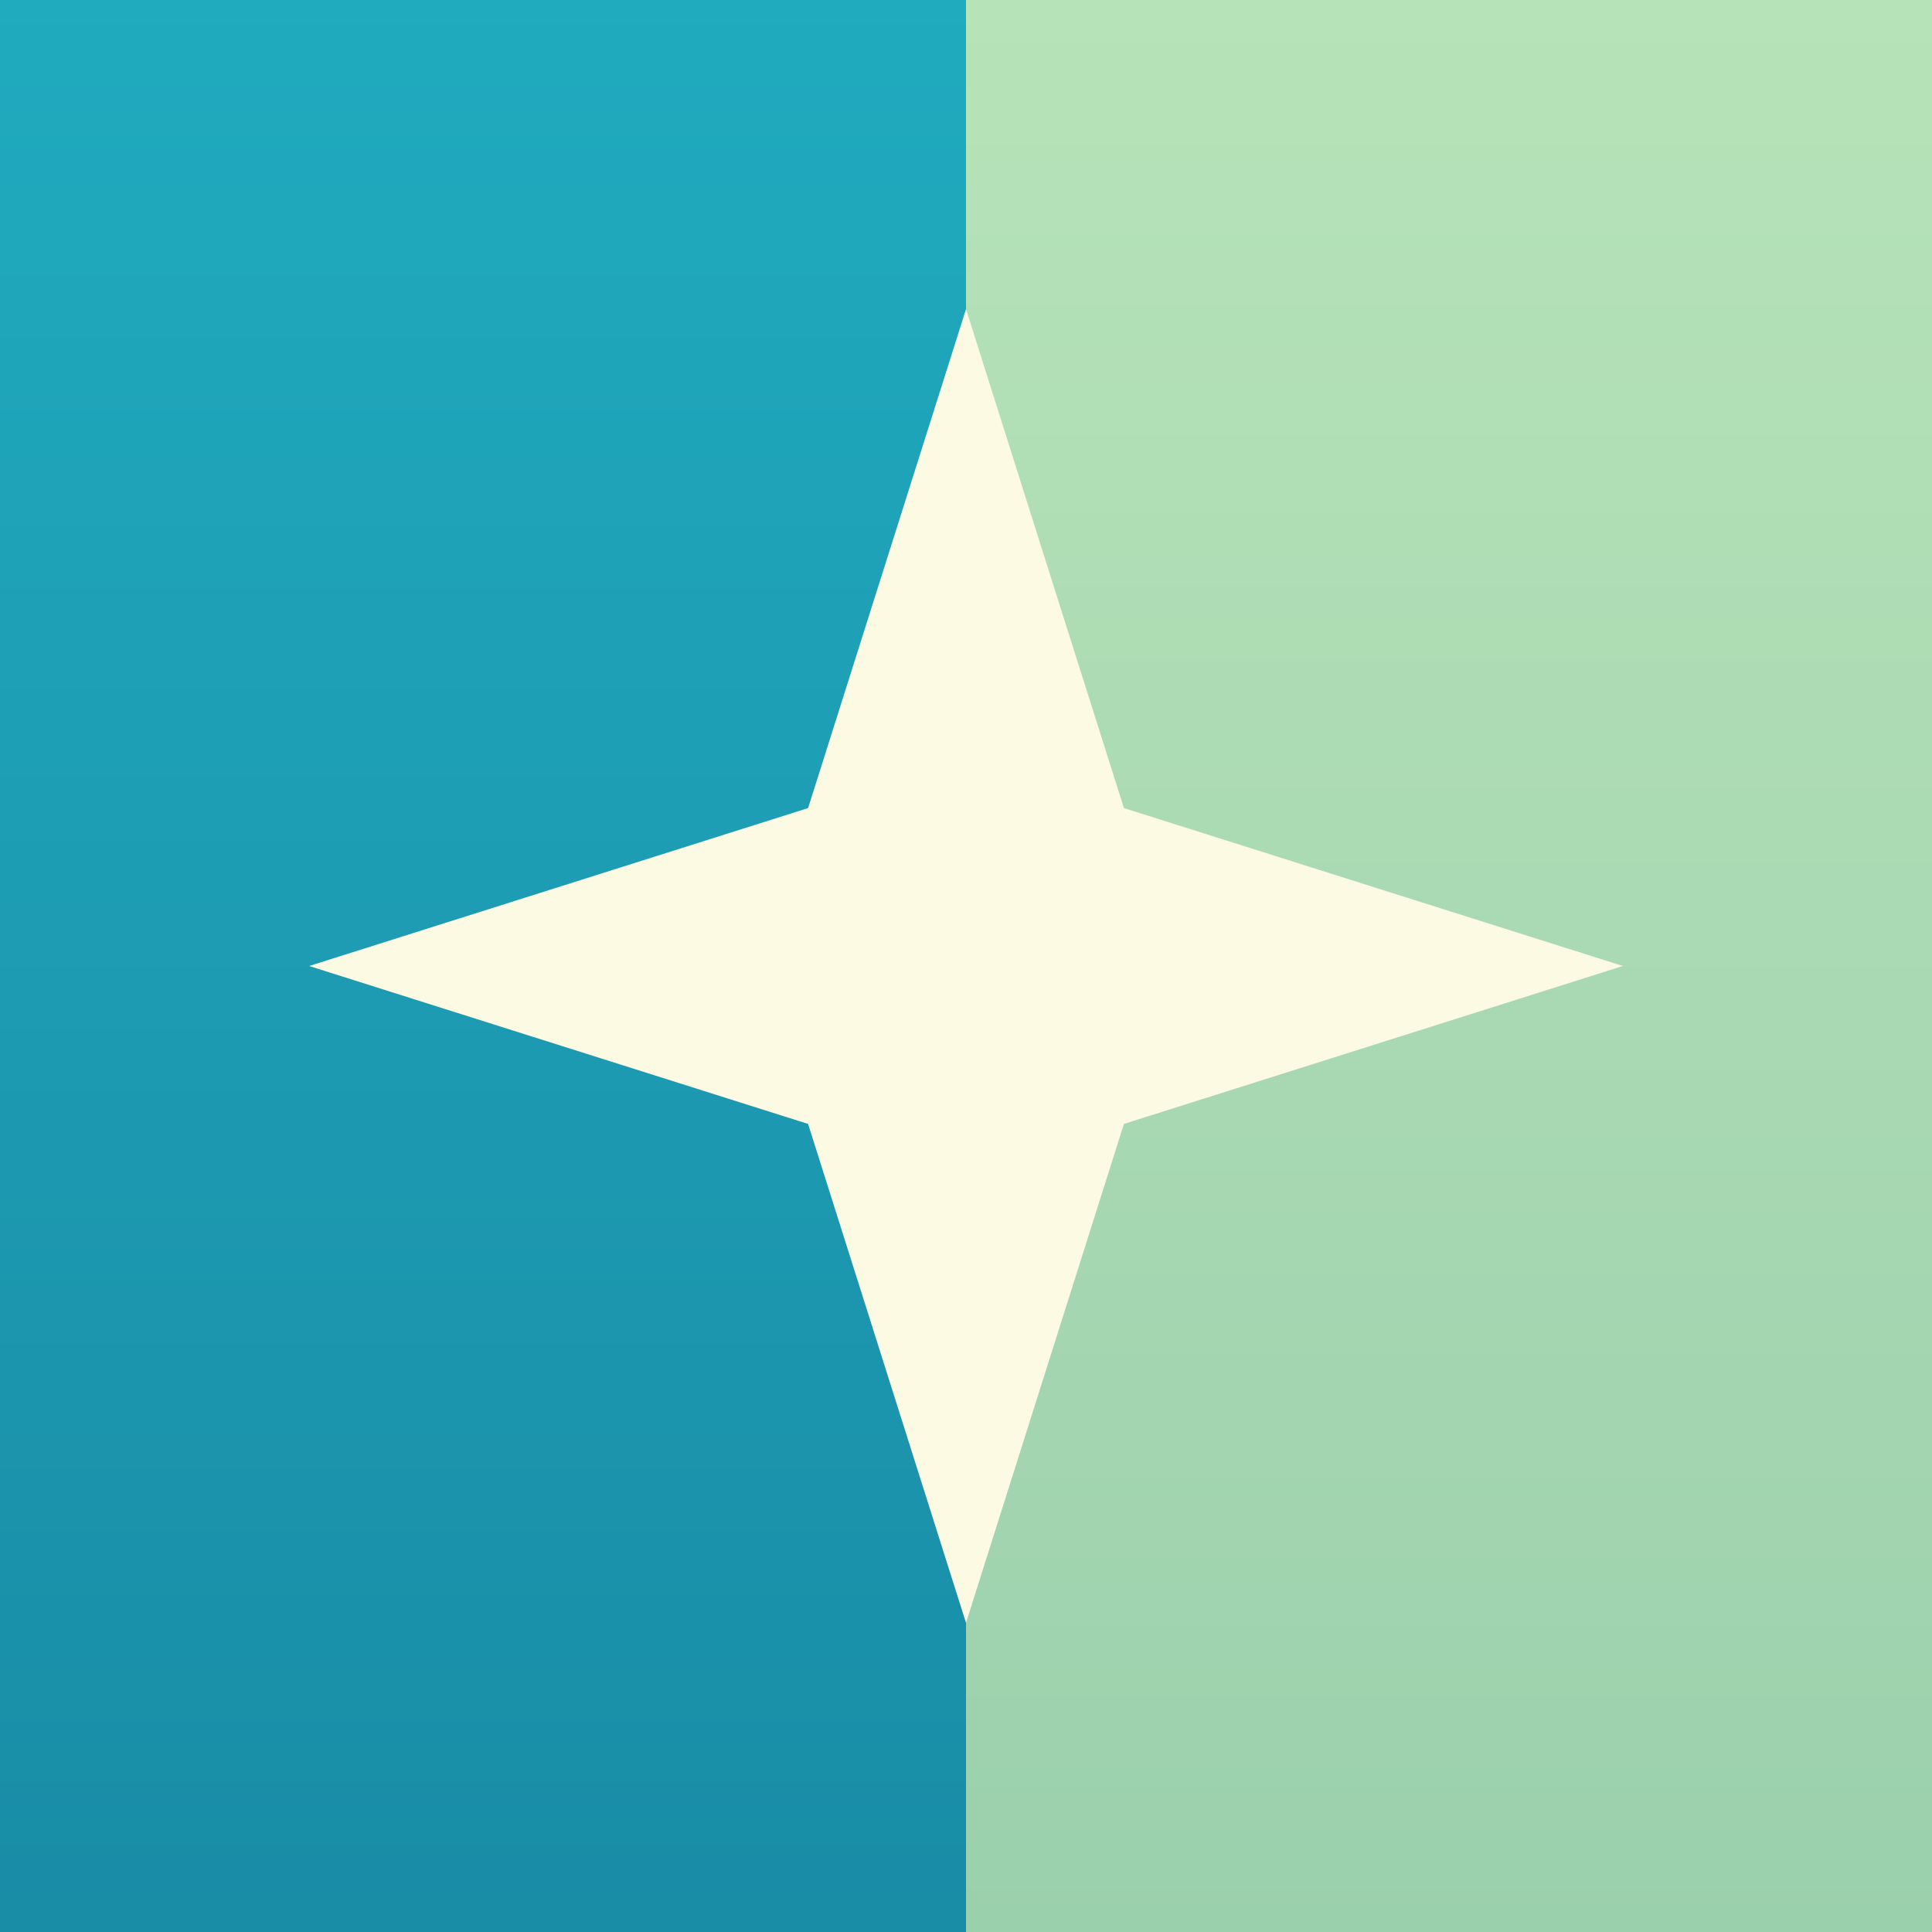
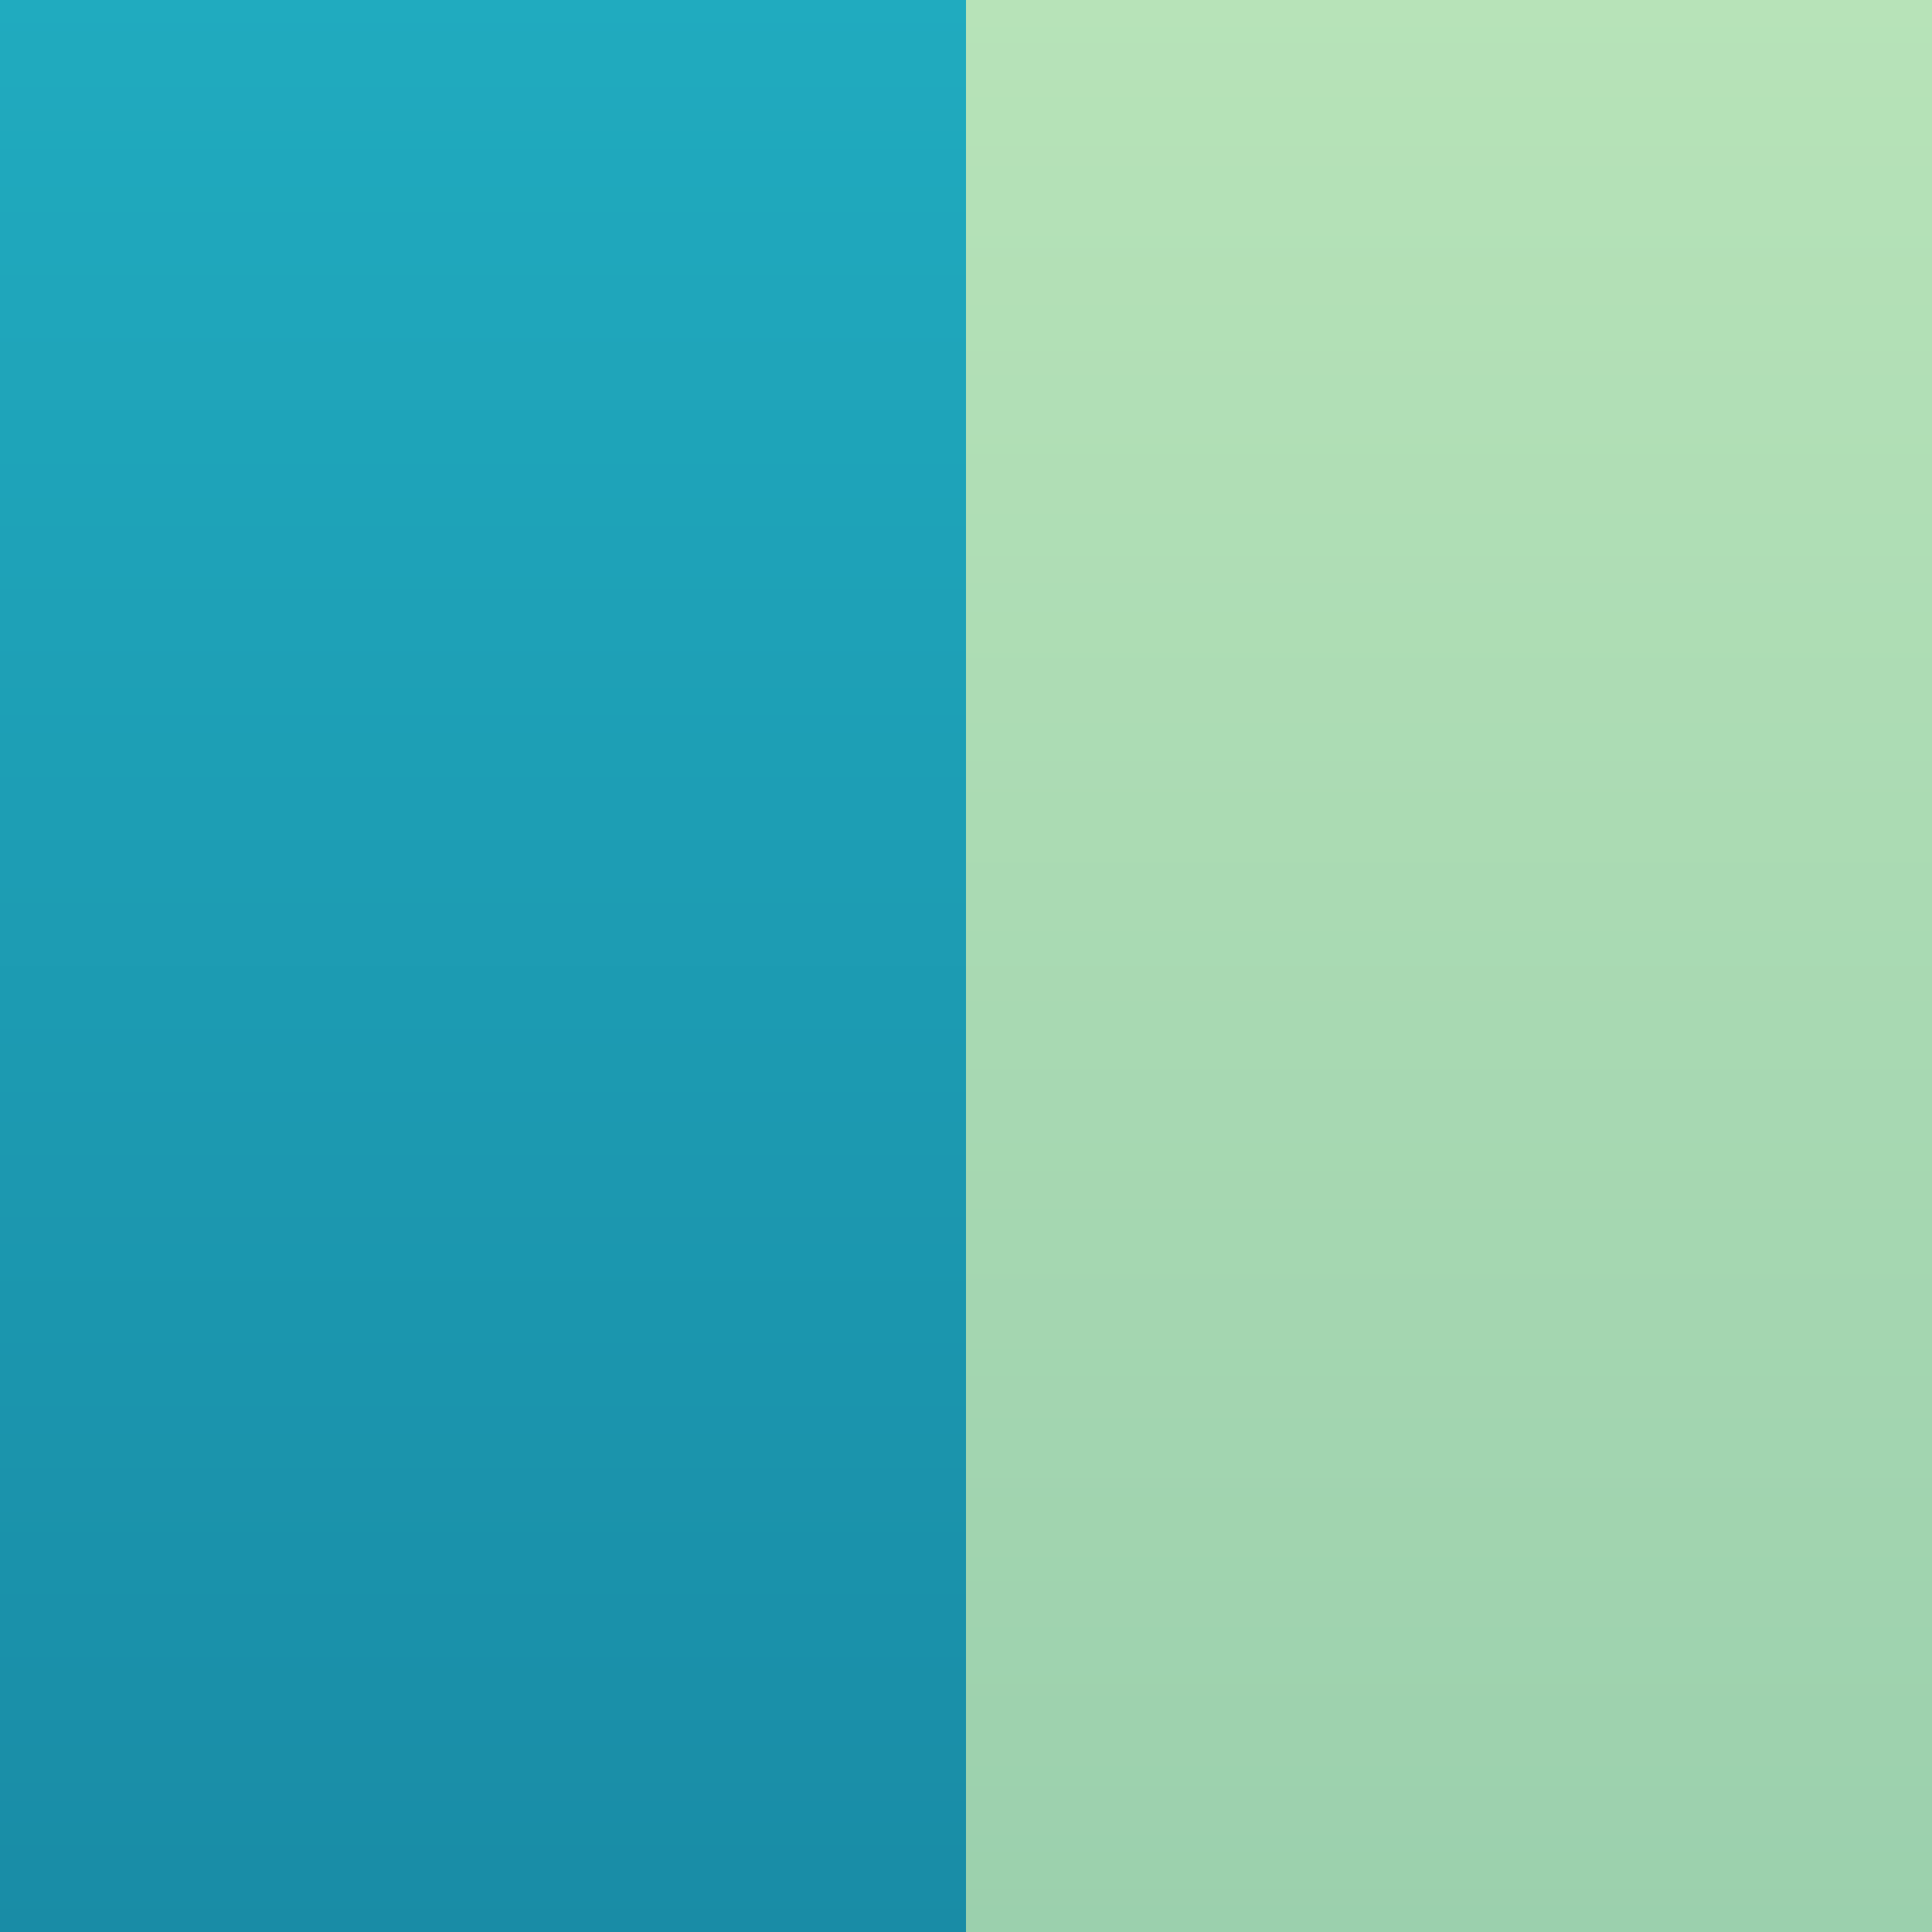
<svg xmlns="http://www.w3.org/2000/svg" viewBox="0 0 512 512">
  <defs>
    <linearGradient id="teal" x1="0" y1="0" x2="0" y2="1">
      <stop offset="0%" stop-color="rgb(32, 171, 191)" />
      <stop offset="100%" stop-color="rgb(25, 140, 166)" />
    </linearGradient>
    <linearGradient id="mint" x1="0" y1="0" x2="0" y2="1">
      <stop offset="0%" stop-color="rgb(183, 227, 184)" />
      <stop offset="100%" stop-color="rgb(155, 208, 173)" />
    </linearGradient>
  </defs>
-   <rect x="0" y="0" width="256.0" height="512" fill="url(#teal)" />
-   <rect x="256.0" y="0" width="256.0" height="512" fill="url(#mint)" />
-   <polygon points="256.00,81.92 297.85,214.15 430.08,256.00 297.85,297.85 256.00,430.08 214.15,297.85 81.92,256.00 214.15,214.15" fill="rgb(253, 250, 227)" />
+   <rect x="0" y="0" width="256" height="512" fill="url(#teal)" />
+   <rect x="256" y="0" width="256" height="512" fill="url(#mint)" />
</svg>
